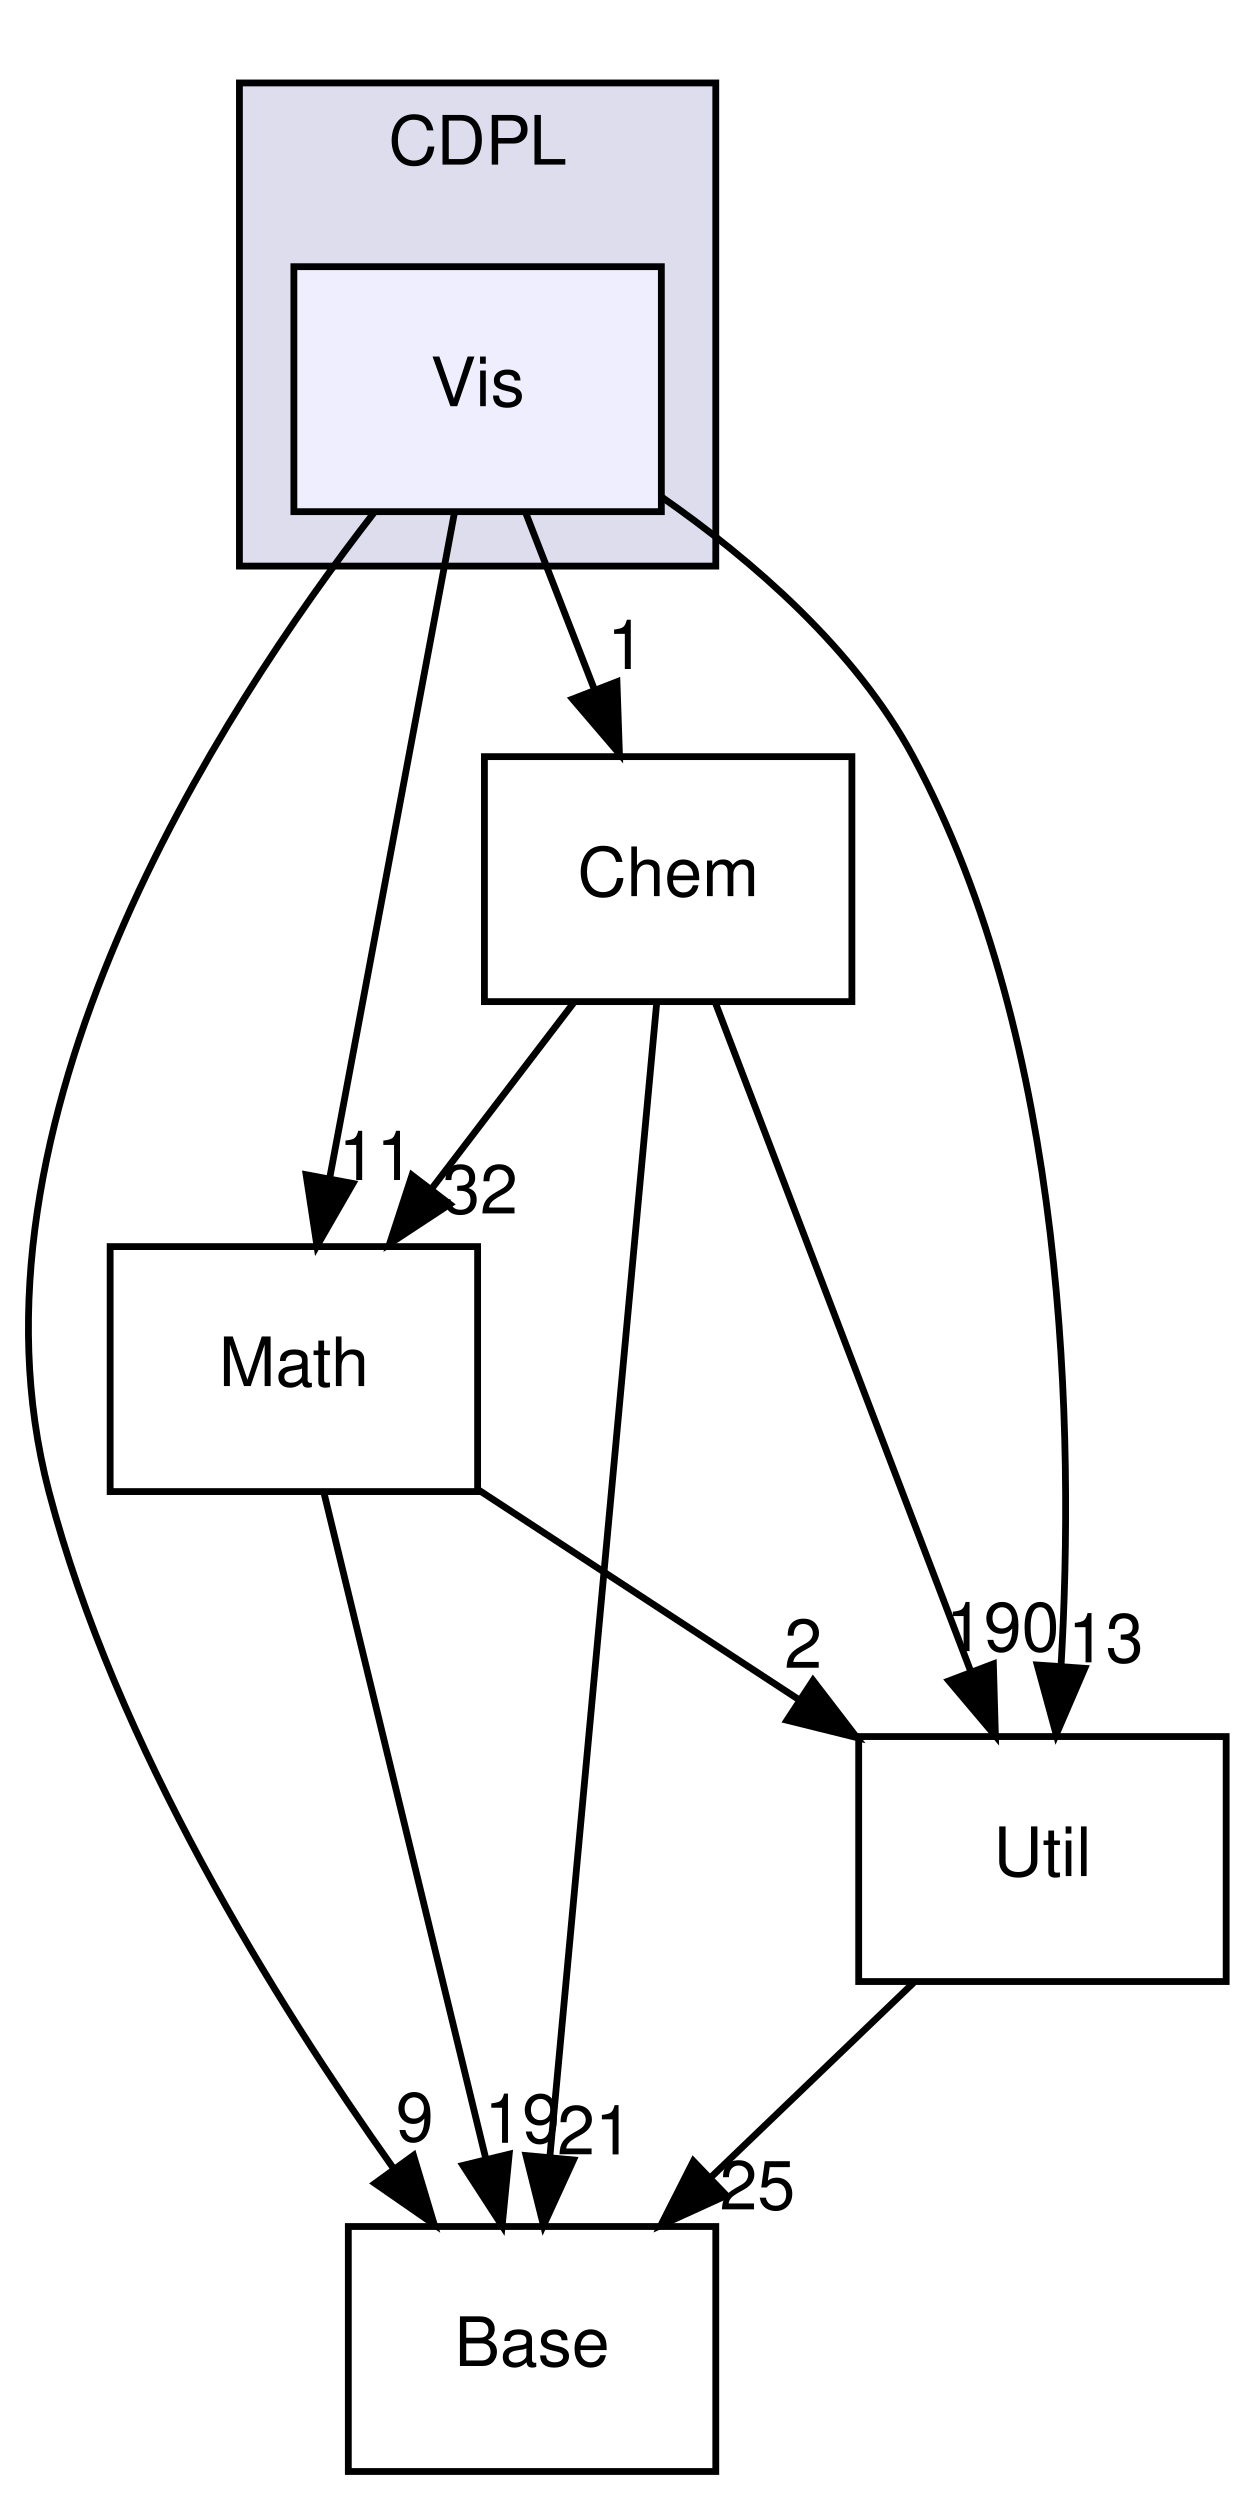
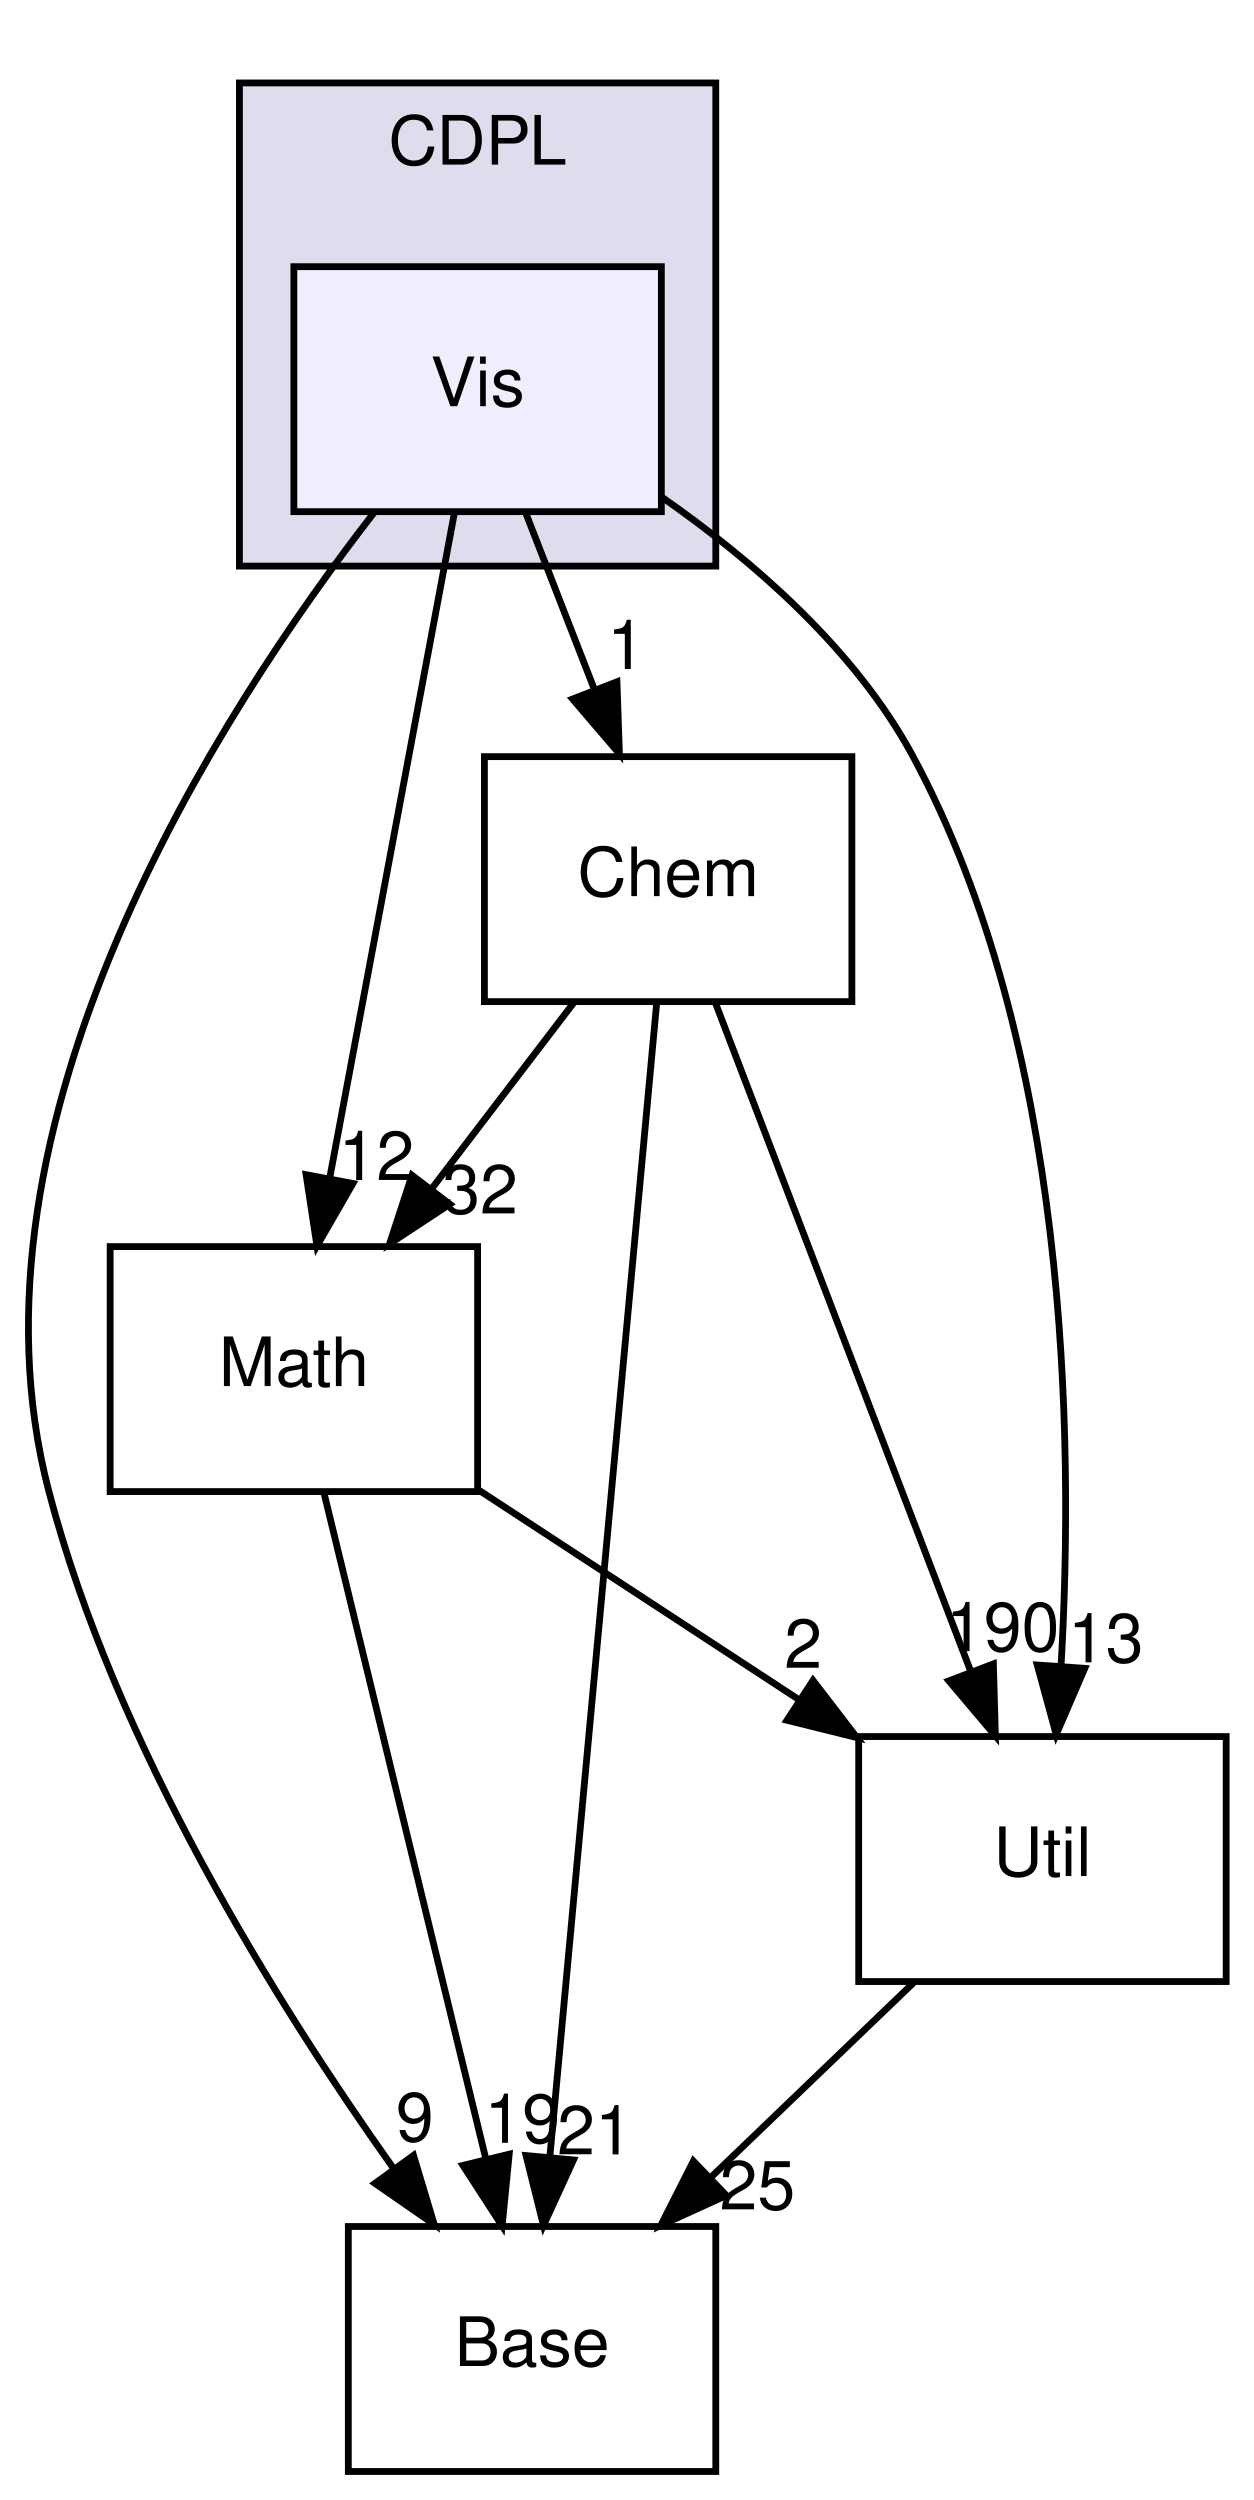
<svg xmlns="http://www.w3.org/2000/svg" xmlns:xlink="http://www.w3.org/1999/xlink" width="184pt" height="367pt" viewBox="0.00 0.00 184.19 367.00">
  <g id="graph0" class="graph" transform="scale(1 1) rotate(0) translate(4 363)">
    <g id="clust1" class="cluster">
      <g id="a_clust1">
        <a xlink:href="dir_d9e3ca1242923a0f3e299c3c2535cd81.html" target="_top" xlink:title="CDPL">
          <polygon fill="#ddddee" stroke="#000000" points="31.186,-280 31.186,-351 101.186,-351 101.186,-280 31.186,-280" />
          <text text-anchor="middle" x="66.186" y="-339" font-family="Helvetica,sans-Serif" font-size="10.00" fill="#000000">CDPL</text>
        </a>
      </g>
    </g>
    <g id="node1" class="node">
      <g id="a_node1">
        <a xlink:href="dir_b9a637619b35b55caadfa6a29882b4cd.html" target="_top" xlink:title="Vis">
          <polygon fill="#eeeeff" stroke="#000000" points="93.186,-324 39.186,-324 39.186,-288 93.186,-288 93.186,-324" />
          <text text-anchor="middle" x="66.186" y="-303.5" font-family="Helvetica,sans-Serif" font-size="10.00" fill="#000000">Vis</text>
        </a>
      </g>
    </g>
    <g id="node2" class="node">
      <g id="a_node2">
        <a xlink:href="dir_7ca0558073eba65288e02324c8ceb8f8.html" target="_top" xlink:title="Base">
          <polygon fill="none" stroke="#000000" points="101.186,-36 47.186,-36 47.186,0 101.186,0 101.186,-36" />
          <text text-anchor="middle" x="74.186" y="-15.5" font-family="Helvetica,sans-Serif" font-size="10.00" fill="#000000">Base</text>
        </a>
      </g>
    </g>
    <g id="edge6" class="edge">
      <path fill="none" stroke="#000000" d="M51.067,-287.99C28.228,-258.555 -10.981,-198 3.186,-144 12.947,-106.795 36.449,-69 53.752,-44.642" />
      <polygon fill="#000000" stroke="#000000" points="56.765,-46.45 59.809,-36.302 51.101,-42.337 56.765,-46.45" />
      <g id="a_edge6-headlabel">
        <a xlink:href="dir_000002_000005.html" target="_top" xlink:title="9">
          <text text-anchor="middle" x="56.95" y="-48.527" font-family="Helvetica,sans-Serif" font-size="10.00" fill="#000000">9</text>
        </a>
      </g>
    </g>
    <g id="node3" class="node">
      <g id="a_node3">
        <a xlink:href="dir_2821c7f3ff716b7357153e2284349b47.html" target="_top" xlink:title="Chem">
          <polygon fill="none" stroke="#000000" points="121.186,-252 67.186,-252 67.186,-216 121.186,-216 121.186,-252" />
          <text text-anchor="middle" x="94.186" y="-231.5" font-family="Helvetica,sans-Serif" font-size="10.00" fill="#000000">Chem</text>
        </a>
      </g>
    </g>
    <g id="edge7" class="edge">
      <path fill="none" stroke="#000000" d="M73.251,-287.831C76.312,-279.962 79.964,-270.571 83.354,-261.853" />
      <polygon fill="#000000" stroke="#000000" points="86.663,-263.002 87.025,-252.413 80.139,-260.465 86.663,-263.002" />
      <g id="a_edge7-headlabel">
        <a xlink:href="dir_000002_000004.html" target="_top" xlink:title="1">
          <text text-anchor="middle" x="88.006" y="-264.881" font-family="Helvetica,sans-Serif" font-size="10.00" fill="#000000">1</text>
        </a>
      </g>
    </g>
    <g id="node4" class="node">
      <g id="a_node4">
        <a xlink:href="dir_a11e439900186475800e797c0fd0ac6b.html" target="_top" xlink:title="Math">
          <polygon fill="none" stroke="#000000" points="66.186,-180 12.186,-180 12.186,-144 66.186,-144 66.186,-180" />
          <text text-anchor="middle" x="39.186" y="-159.5" font-family="Helvetica,sans-Serif" font-size="10.00" fill="#000000">Math</text>
        </a>
      </g>
    </g>
    <g id="edge8" class="edge">
      <path fill="none" stroke="#000000" d="M62.766,-287.762C58.141,-263.093 49.847,-218.86 44.431,-189.973" />
      <polygon fill="#000000" stroke="#000000" points="47.861,-189.273 42.578,-180.09 40.981,-190.563 47.861,-189.273" />
      <g id="a_edge8-headlabel">
-         <a xlink:href="dir_000002_000001.html" target="_top" xlink:title="11">
-           <text text-anchor="middle" x="51.314" y="-189.783" font-family="Helvetica,sans-Serif" font-size="10.00" fill="#000000">11</text>
+         <a xlink:href="dir_000002_000001.html" target="_top" xlink:title="12">
+           <text text-anchor="middle" x="51.314" y="-189.783" font-family="Helvetica,sans-Serif" font-size="10.00" fill="#000000">12</text>
        </a>
      </g>
    </g>
    <g id="node5" class="node">
      <g id="a_node5">
        <a xlink:href="dir_c592efebd7ac9eb7f4dce0afc29c639f.html" target="_top" xlink:title="Util">
          <polygon fill="none" stroke="#000000" points="176.186,-108 122.186,-108 122.186,-72 176.186,-72 176.186,-108" />
          <text text-anchor="middle" x="149.186" y="-87.5" font-family="Helvetica,sans-Serif" font-size="10.00" fill="#000000">Util</text>
        </a>
      </g>
    </g>
    <g id="edge9" class="edge">
      <path fill="none" stroke="#000000" d="M93.203,-290.171C106.612,-280.83 121.718,-267.749 130.186,-252 152.936,-209.69 153.878,-152.317 151.925,-118.424" />
      <polygon fill="#000000" stroke="#000000" points="155.405,-118.023 151.213,-108.293 148.423,-118.514 155.405,-118.023" />
      <g id="a_edge9-headlabel">
        <a xlink:href="dir_000002_000014.html" target="_top" xlink:title="13">
          <text text-anchor="middle" x="158.49" y="-118.91" font-family="Helvetica,sans-Serif" font-size="10.00" fill="#000000">13</text>
        </a>
      </g>
    </g>
    <g id="edge1" class="edge">
      <path fill="none" stroke="#000000" d="M92.515,-215.956C89.03,-178.314 80.963,-91.187 76.79,-46.125" />
      <polygon fill="#000000" stroke="#000000" points="80.273,-45.78 75.866,-36.145 73.303,-46.425 80.273,-45.78" />
      <g id="a_edge1-headlabel">
        <a xlink:href="dir_000004_000005.html" target="_top" xlink:title="21">
          <text text-anchor="middle" x="83.432" y="-46.597" font-family="Helvetica,sans-Serif" font-size="10.00" fill="#000000">21</text>
        </a>
      </g>
    </g>
    <g id="edge2" class="edge">
      <path fill="none" stroke="#000000" d="M80.307,-215.831C73.972,-207.539 66.347,-197.557 59.393,-188.453" />
      <polygon fill="#000000" stroke="#000000" points="62.103,-186.235 53.252,-180.413 56.541,-190.485 62.103,-186.235" />
      <g id="a_edge2-headlabel">
        <a xlink:href="dir_000004_000001.html" target="_top" xlink:title="32">
          <text text-anchor="middle" x="66.542" y="-184.868" font-family="Helvetica,sans-Serif" font-size="10.00" fill="#000000">32</text>
        </a>
      </g>
    </g>
    <g id="edge3" class="edge">
      <path fill="none" stroke="#000000" d="M101.152,-215.762C110.615,-190.985 127.617,-146.471 138.647,-117.594" />
      <polygon fill="#000000" stroke="#000000" points="141.978,-118.68 142.277,-108.09 135.439,-116.183 141.978,-118.68" />
      <g id="a_edge3-headlabel">
        <a xlink:href="dir_000004_000014.html" target="_top" xlink:title="190">
          <text text-anchor="middle" x="143.348" y="-120.551" font-family="Helvetica,sans-Serif" font-size="10.00" fill="#000000">190</text>
        </a>
      </g>
    </g>
    <g id="edge4" class="edge">
      <path fill="none" stroke="#000000" d="M43.619,-143.762C49.615,-119.093 60.366,-74.86 67.387,-45.973" />
      <polygon fill="#000000" stroke="#000000" points="70.828,-46.633 69.789,-36.09 64.026,-44.98 70.828,-46.633" />
      <g id="a_edge4-headlabel">
        <a xlink:href="dir_000001_000005.html" target="_top" xlink:title="19">
          <text text-anchor="middle" x="72.738" y="-48.297" font-family="Helvetica,sans-Serif" font-size="10.00" fill="#000000">19</text>
        </a>
      </g>
    </g>
    <g id="edge5" class="edge">
      <path fill="none" stroke="#000000" d="M66.377,-144.202C80.524,-134.942 98.002,-123.502 113.249,-113.522" />
      <polygon fill="#000000" stroke="#000000" points="115.476,-116.248 121.927,-107.843 111.643,-110.391 115.476,-116.248" />
      <g id="a_edge5-headlabel">
        <a xlink:href="dir_000001_000014.html" target="_top" xlink:title="2">
          <text text-anchor="middle" x="114.024" y="-118.092" font-family="Helvetica,sans-Serif" font-size="10.00" fill="#000000">2</text>
        </a>
      </g>
    </g>
    <g id="edge10" class="edge">
      <path fill="none" stroke="#000000" d="M130.26,-71.831C121.2,-63.134 110.205,-52.578 100.359,-43.127" />
      <polygon fill="#000000" stroke="#000000" points="102.743,-40.563 93.106,-36.163 97.896,-45.613 102.743,-40.563" />
      <g id="a_edge10-headlabel">
        <a xlink:href="dir_000014_000005.html" target="_top" xlink:title="25">
          <text text-anchor="middle" x="107.303" y="-38.505" font-family="Helvetica,sans-Serif" font-size="10.00" fill="#000000">25</text>
        </a>
      </g>
    </g>
  </g>
</svg>
